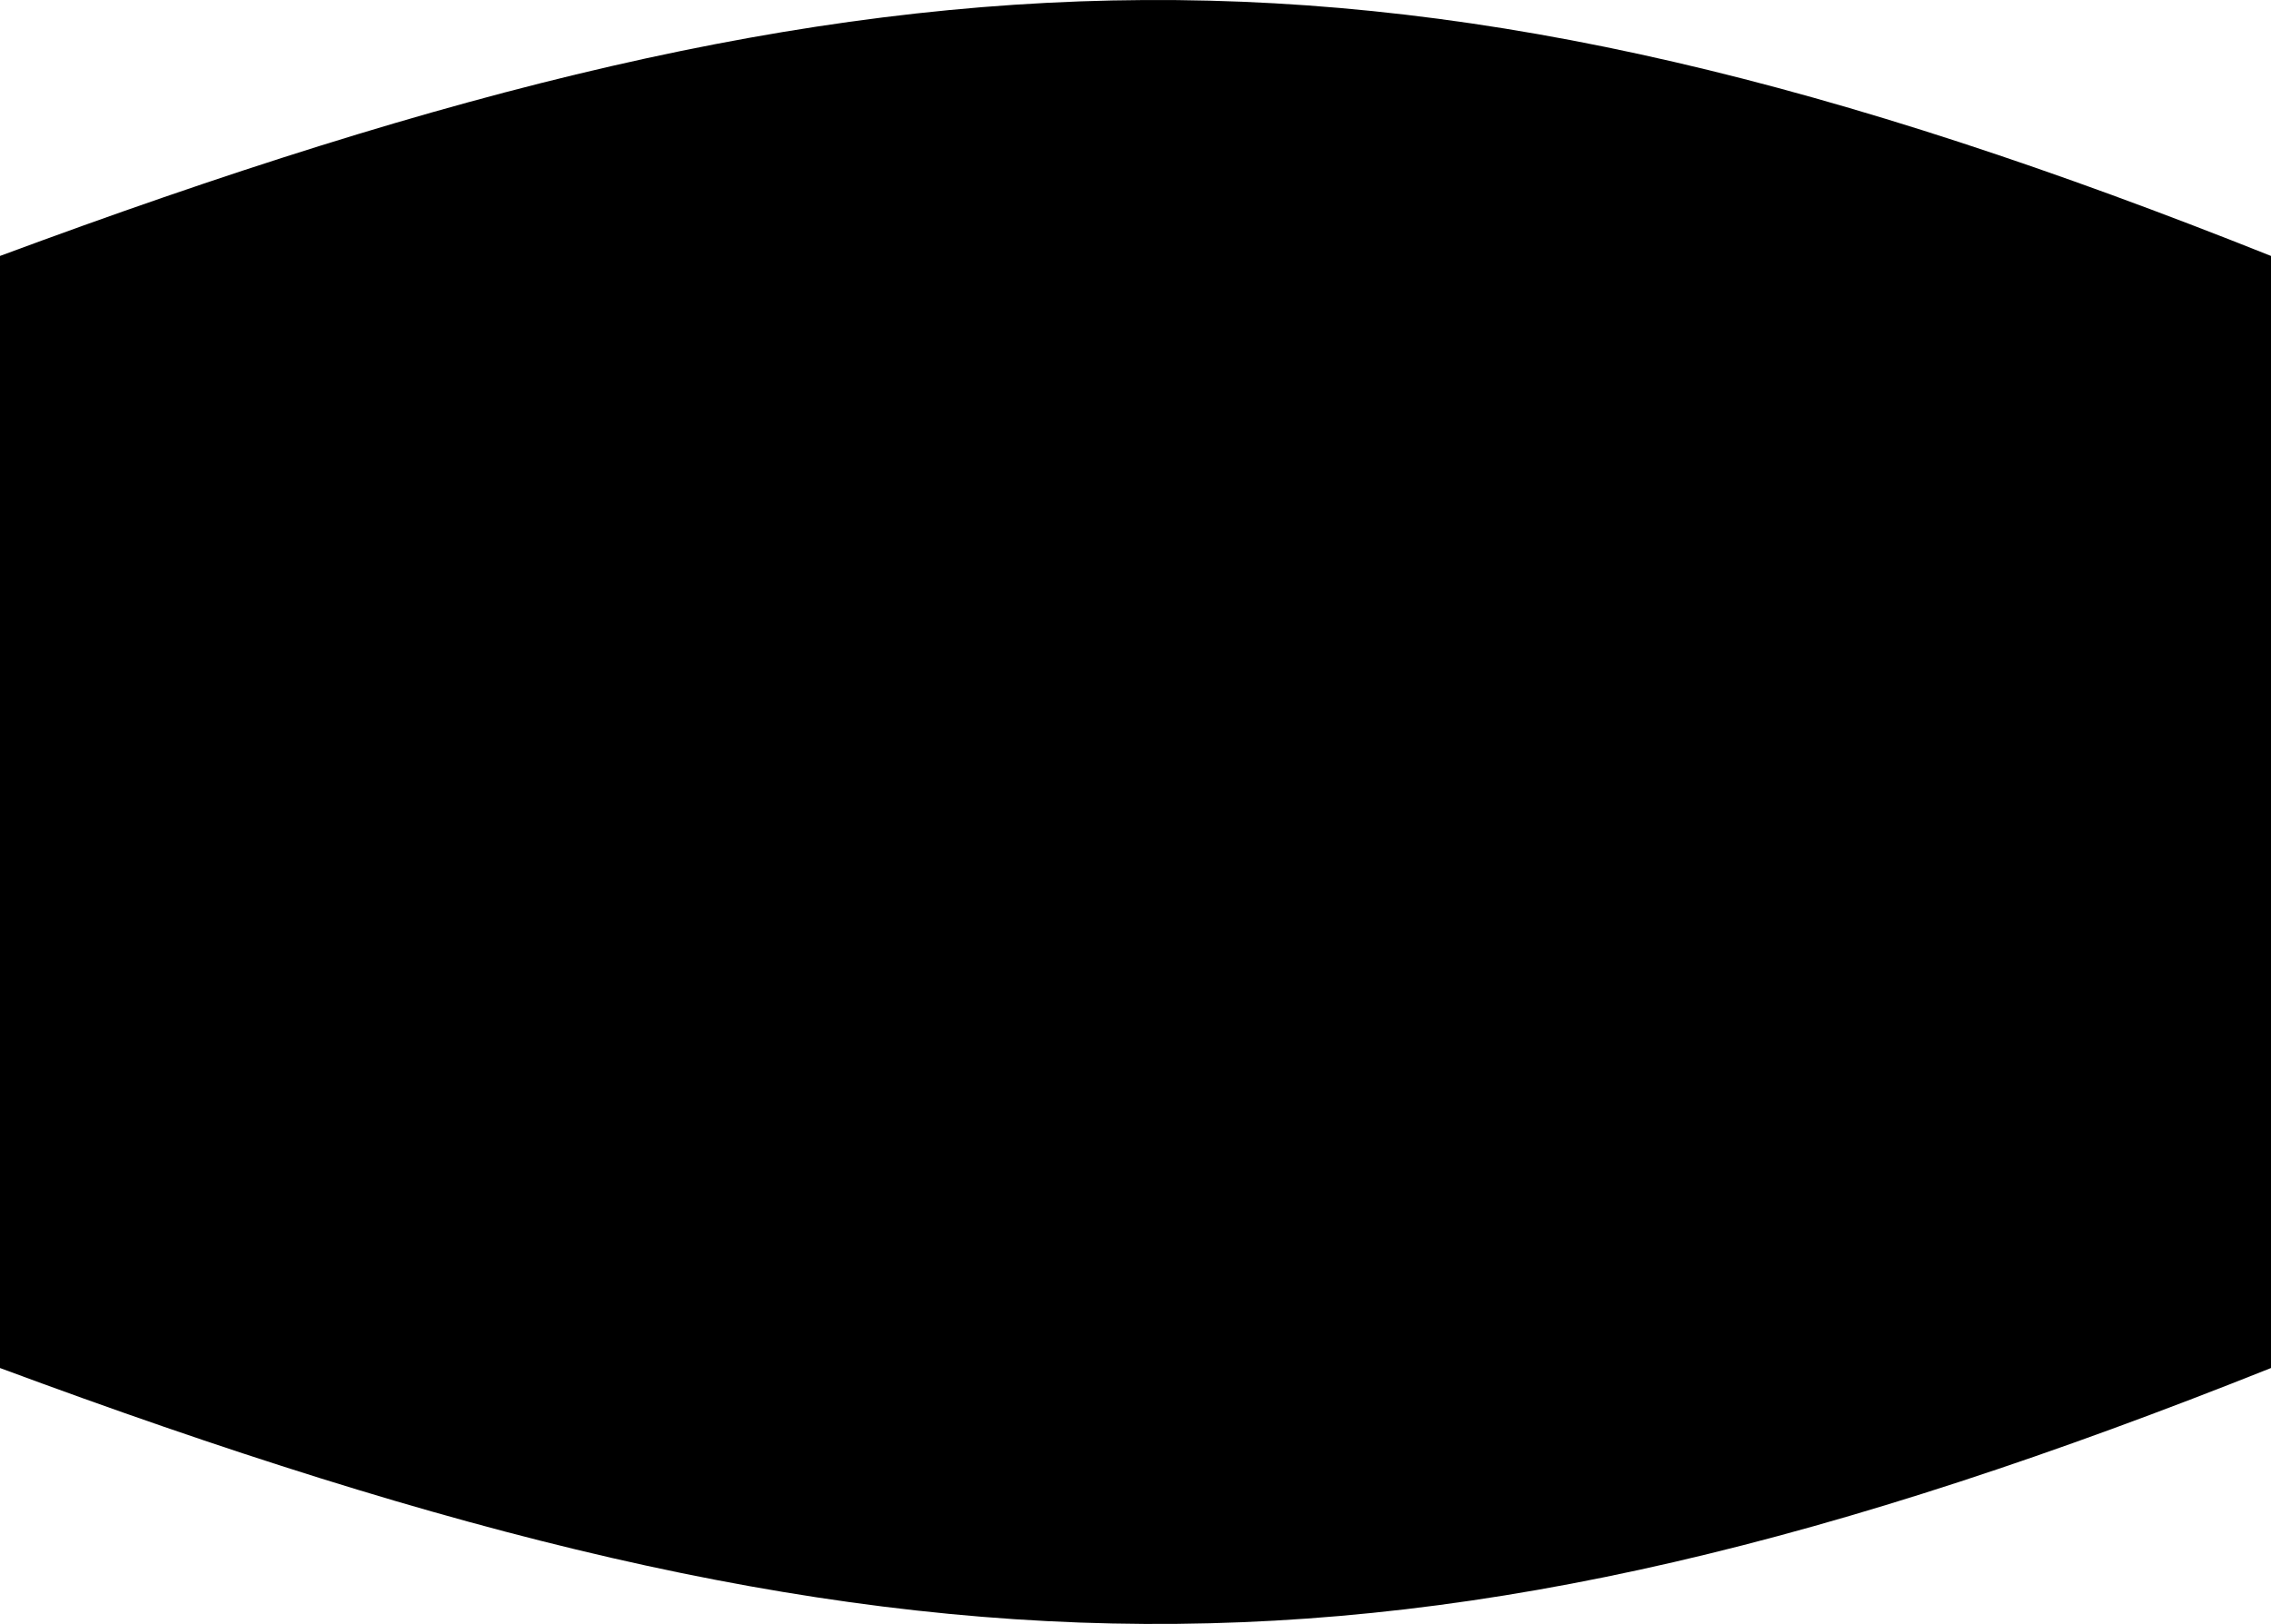
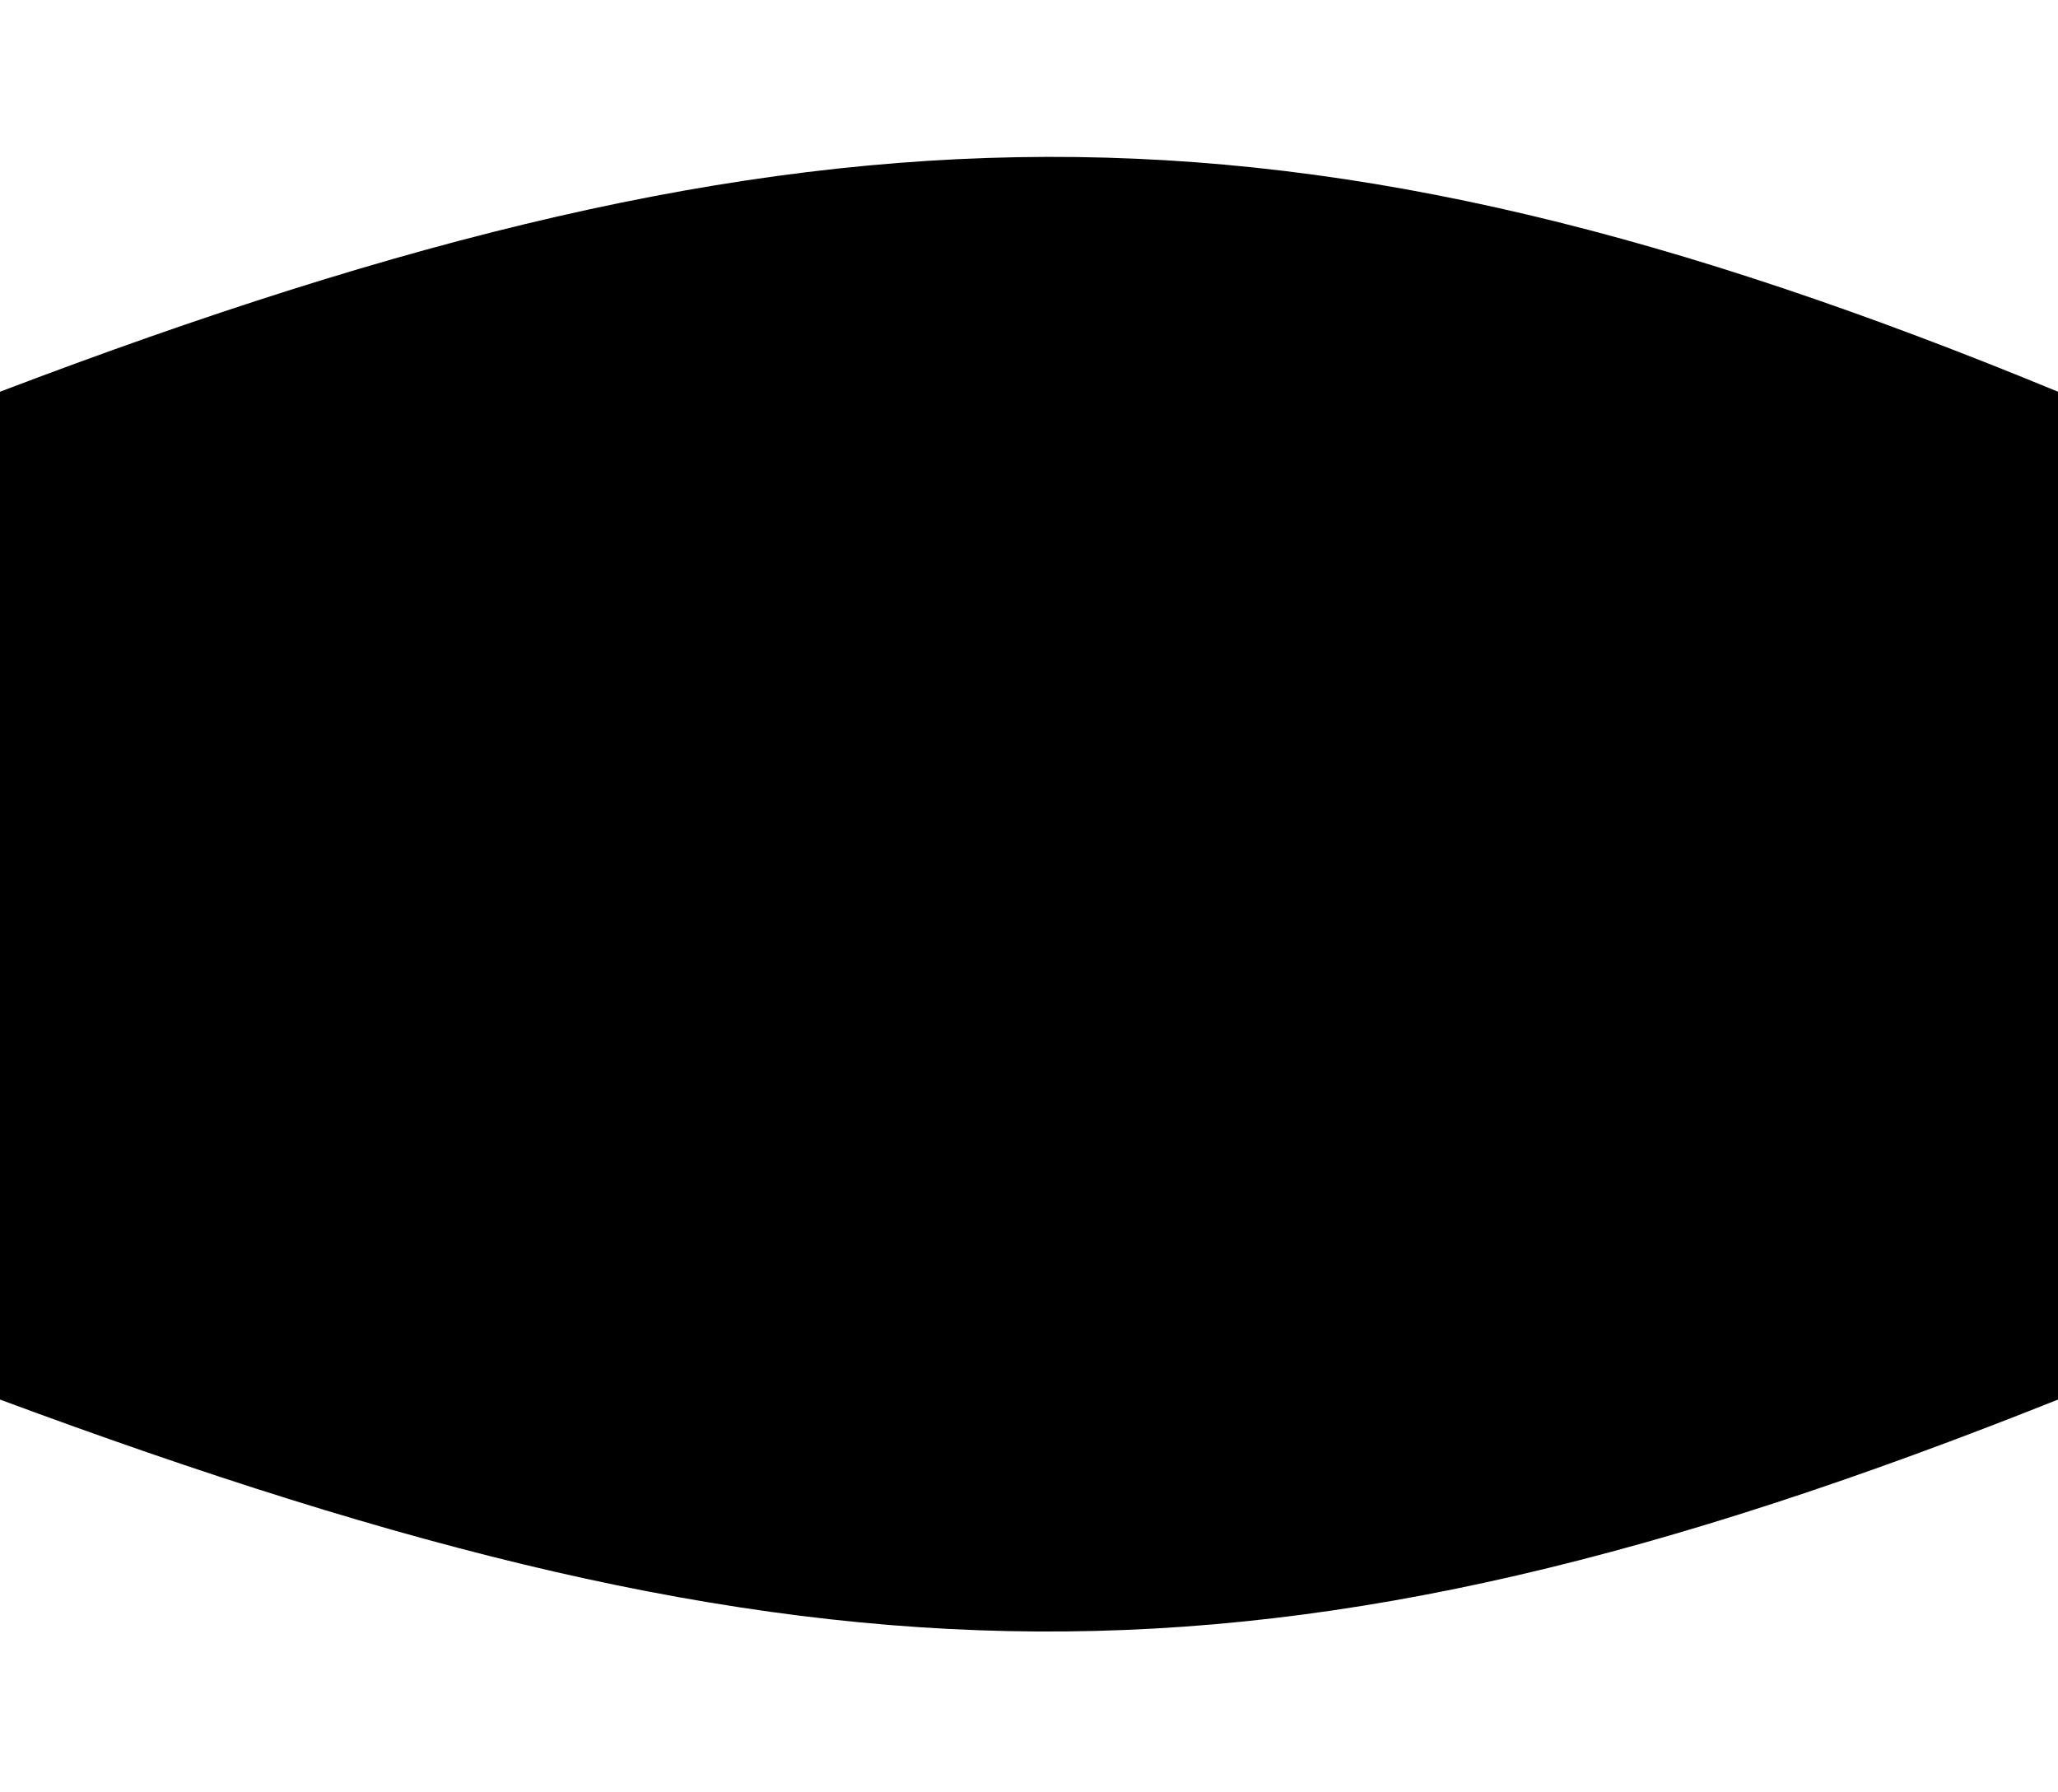
- <svg xmlns="http://www.w3.org/2000/svg" width="797" height="570" viewBox="0 0 797 570" fill="none">
-   <path d="M0 89.834C315.459 -27.208 490.158 -32.65 797 89.834V475.184H0V89.834Z" fill="black" />
+ <svg xmlns="http://www.w3.org/2000/svg" width="687" height="598" viewBox="0 0 797 570" fill="none">
+   <path d="M0 89.834C315.459 -30.208 500.158 -32.65 797 89.834V475.184H0V89.834Z" fill="black" />
  <path d="M0 480.166C315.459 597.208 490.158 602.65 797 480.166V94.816H0V480.166Z" fill="black" />
</svg>
